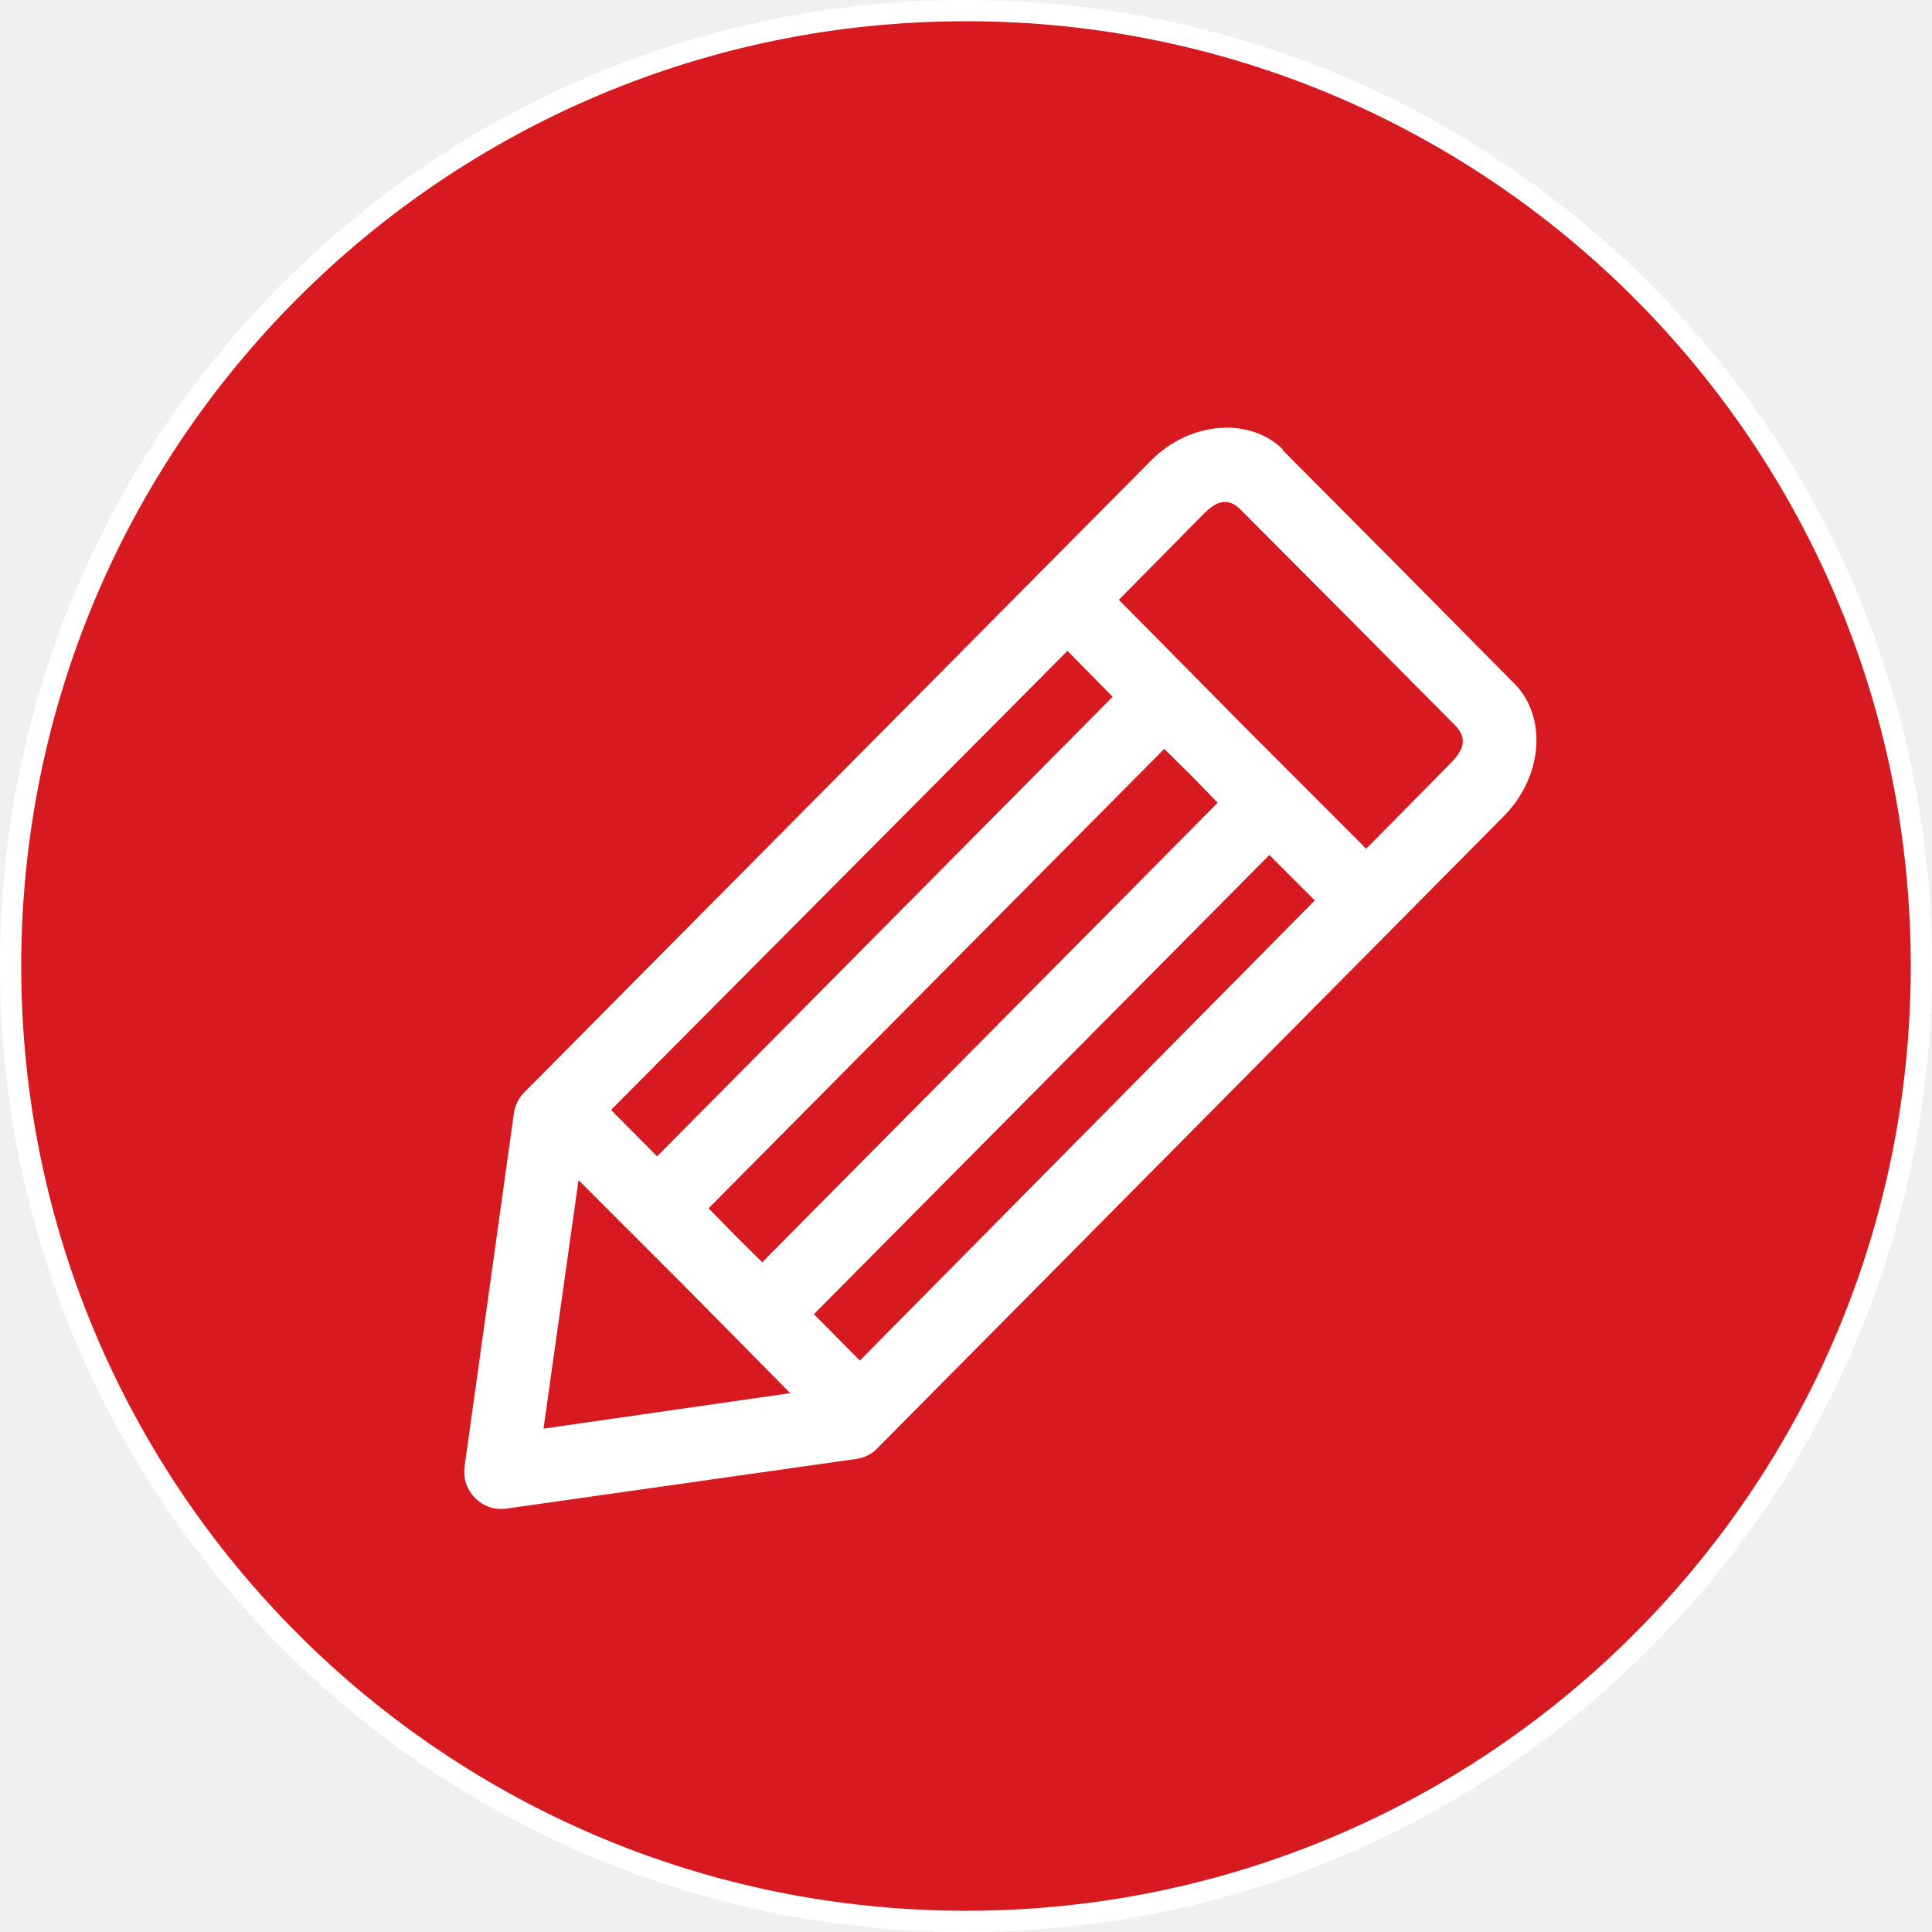
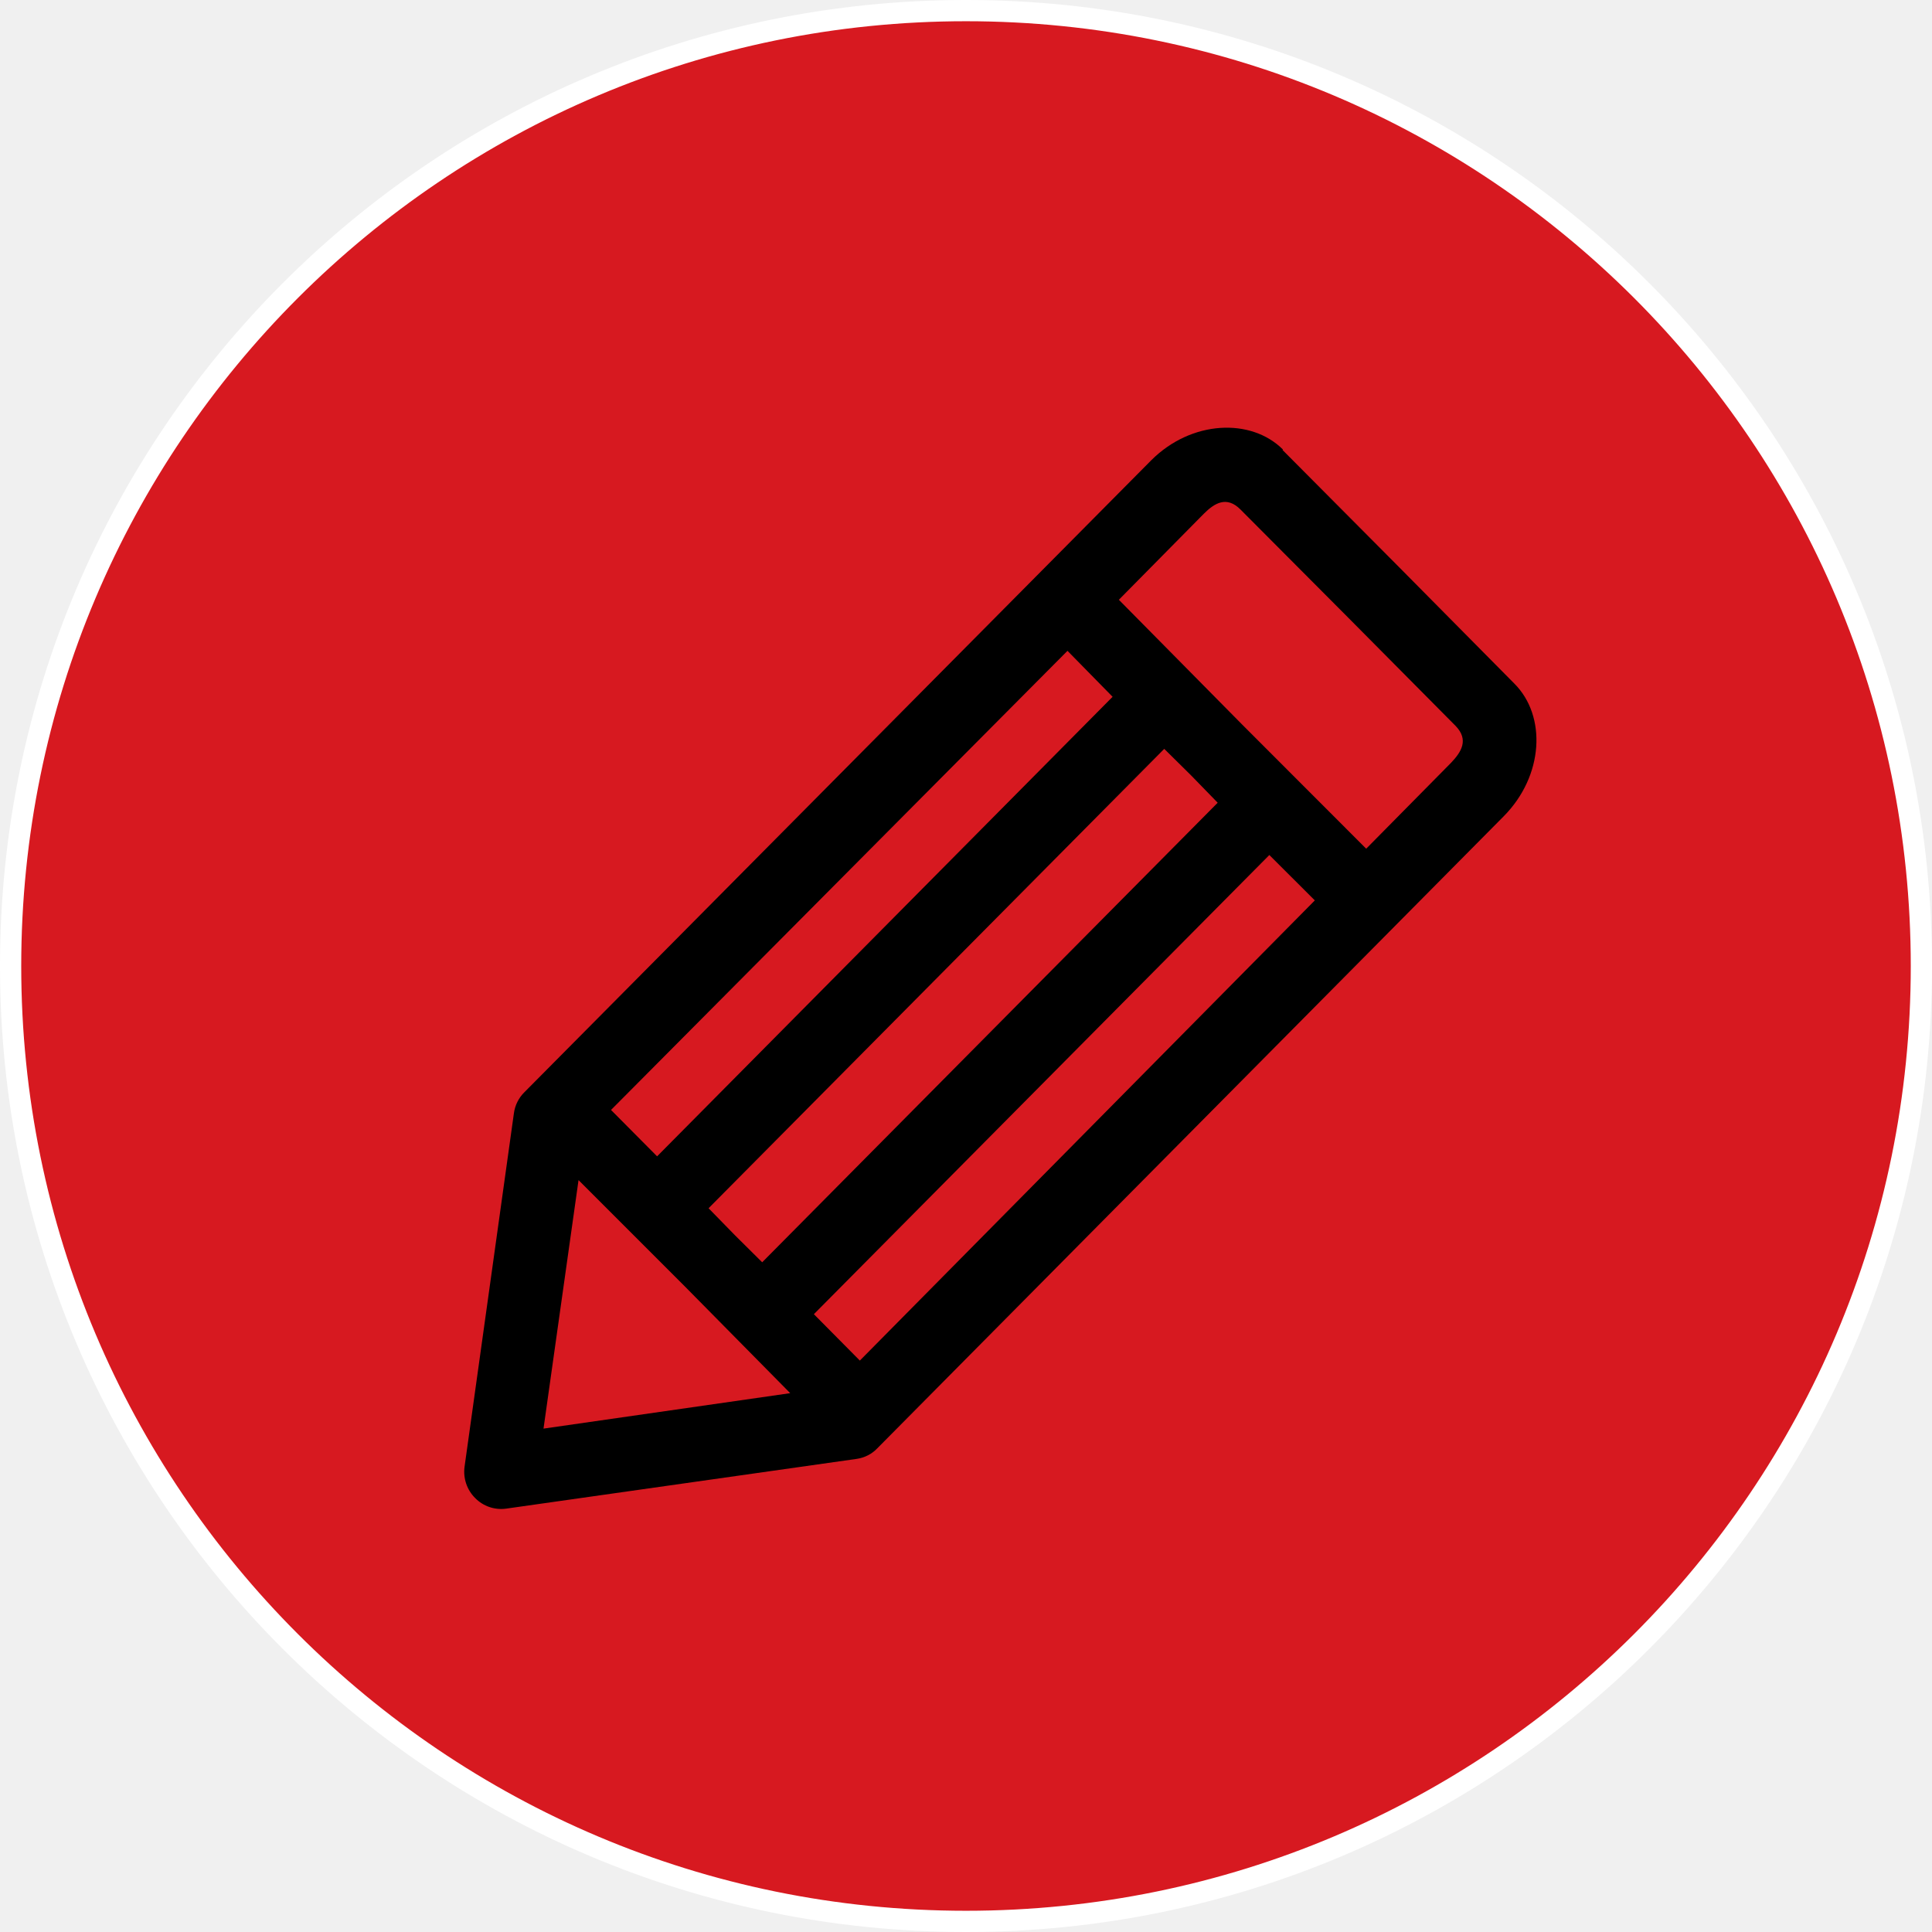
<svg xmlns="http://www.w3.org/2000/svg" width="182px" height="182px" viewBox="0 0 182 182" version="1.1">
  <defs />
  <g id="icon_test_color" stroke="none" stroke-width="1" fill="none" fill-rule="evenodd">
    <g id="icon_test" transform="translate(1, 1)">
      <path d="M90,180 C139.706,180 180,139.706 180,90 C180,40.294 139.706,0 90,0 C40.294,0 7.10542736e-15,40.294 0,90 C7.10542736e-15,139.706 40.294,180 90,180 Z" id="Shape" stroke="#FFFFFF" stroke-width="2" fill="#D71920" />
-       <path d="M119.86,41.35 C116.86,38.35 111.24,38.58 107.46,42.35 L48.41,101.88 C47.862,102.416 47.51,103.12 47.41,103.88 L42.76,137.19 C42.62,138.269 42.989,139.352 43.76,140.12 C44.515,140.891 45.59,141.262 46.66,141.12 L79.71,136.43 C80.451,136.325 81.135,135.972 81.65,135.43 L140.65,75.9 C144.43,72.09 144.71,66.44 141.65,63.39 L130.76,52.39 L119.82,41.39 L119.86,41.35 Z M115.86,47 L126,57.18 L136.1,67.36 C137.41,68.69 136.65,69.85 135.7,70.85 L127.7,78.95 L116,67.24 L104.4,55.5 L112.4,47.4 C113.4,46.4 114.55,45.68 115.86,47 Z M99.56,60.31 L103.81,64.64 L60.9,107.93 L56.56,103.56 L99.56,60.31 Z M108.66,69.53 L111.21,72.05 L113.71,74.62 L70.8,117.91 L68.25,115.38 L65.75,112.82 L108.69,69.53 L108.66,69.53 Z M118.56,79.53 L122.86,83.82 L80,127.17 L75.67,122.8 L118.61,79.51 L118.56,79.53 Z M53.5,110.17 L63.5,120.17 L73.44,130.24 L50.2,133.58 L53.5,110.17 Z" id="Shape" fill="#FFFFFF" fill-rule="nonzero" />
+       <path d="M119.86,41.35 C116.86,38.35 111.24,38.58 107.46,42.35 L48.41,101.88 C47.862,102.416 47.51,103.12 47.41,103.88 L42.76,137.19 C42.62,138.269 42.989,139.352 43.76,140.12 C44.515,140.891 45.59,141.262 46.66,141.12 L79.71,136.43 C80.451,136.325 81.135,135.972 81.65,135.43 L140.65,75.9 C144.43,72.09 144.71,66.44 141.65,63.39 L130.76,52.39 L119.82,41.39 L119.86,41.35 Z M115.86,47 L126,57.18 L136.1,67.36 C137.41,68.69 136.65,69.85 135.7,70.85 L127.7,78.95 L116,67.24 L104.4,55.5 L112.4,47.4 C113.4,46.4 114.55,45.68 115.86,47 Z M99.56,60.31 L103.81,64.64 L60.9,107.93 L56.56,103.56 L99.56,60.31 Z M108.66,69.53 L111.21,72.05 L113.71,74.62 L70.8,117.91 L68.25,115.38 L65.75,112.82 L108.69,69.53 L108.66,69.53 Z M118.56,79.53 L122.86,83.82 L80,127.17 L75.67,122.8 L118.61,79.51 L118.56,79.53 Z M53.5,110.17 L63.5,120.17 L73.44,130.24 L50.2,133.58 L53.5,110.17 Z" id="Shape" fill="#000000" fill-rule="nonzero" />
    </g>
  </g>
</svg>
